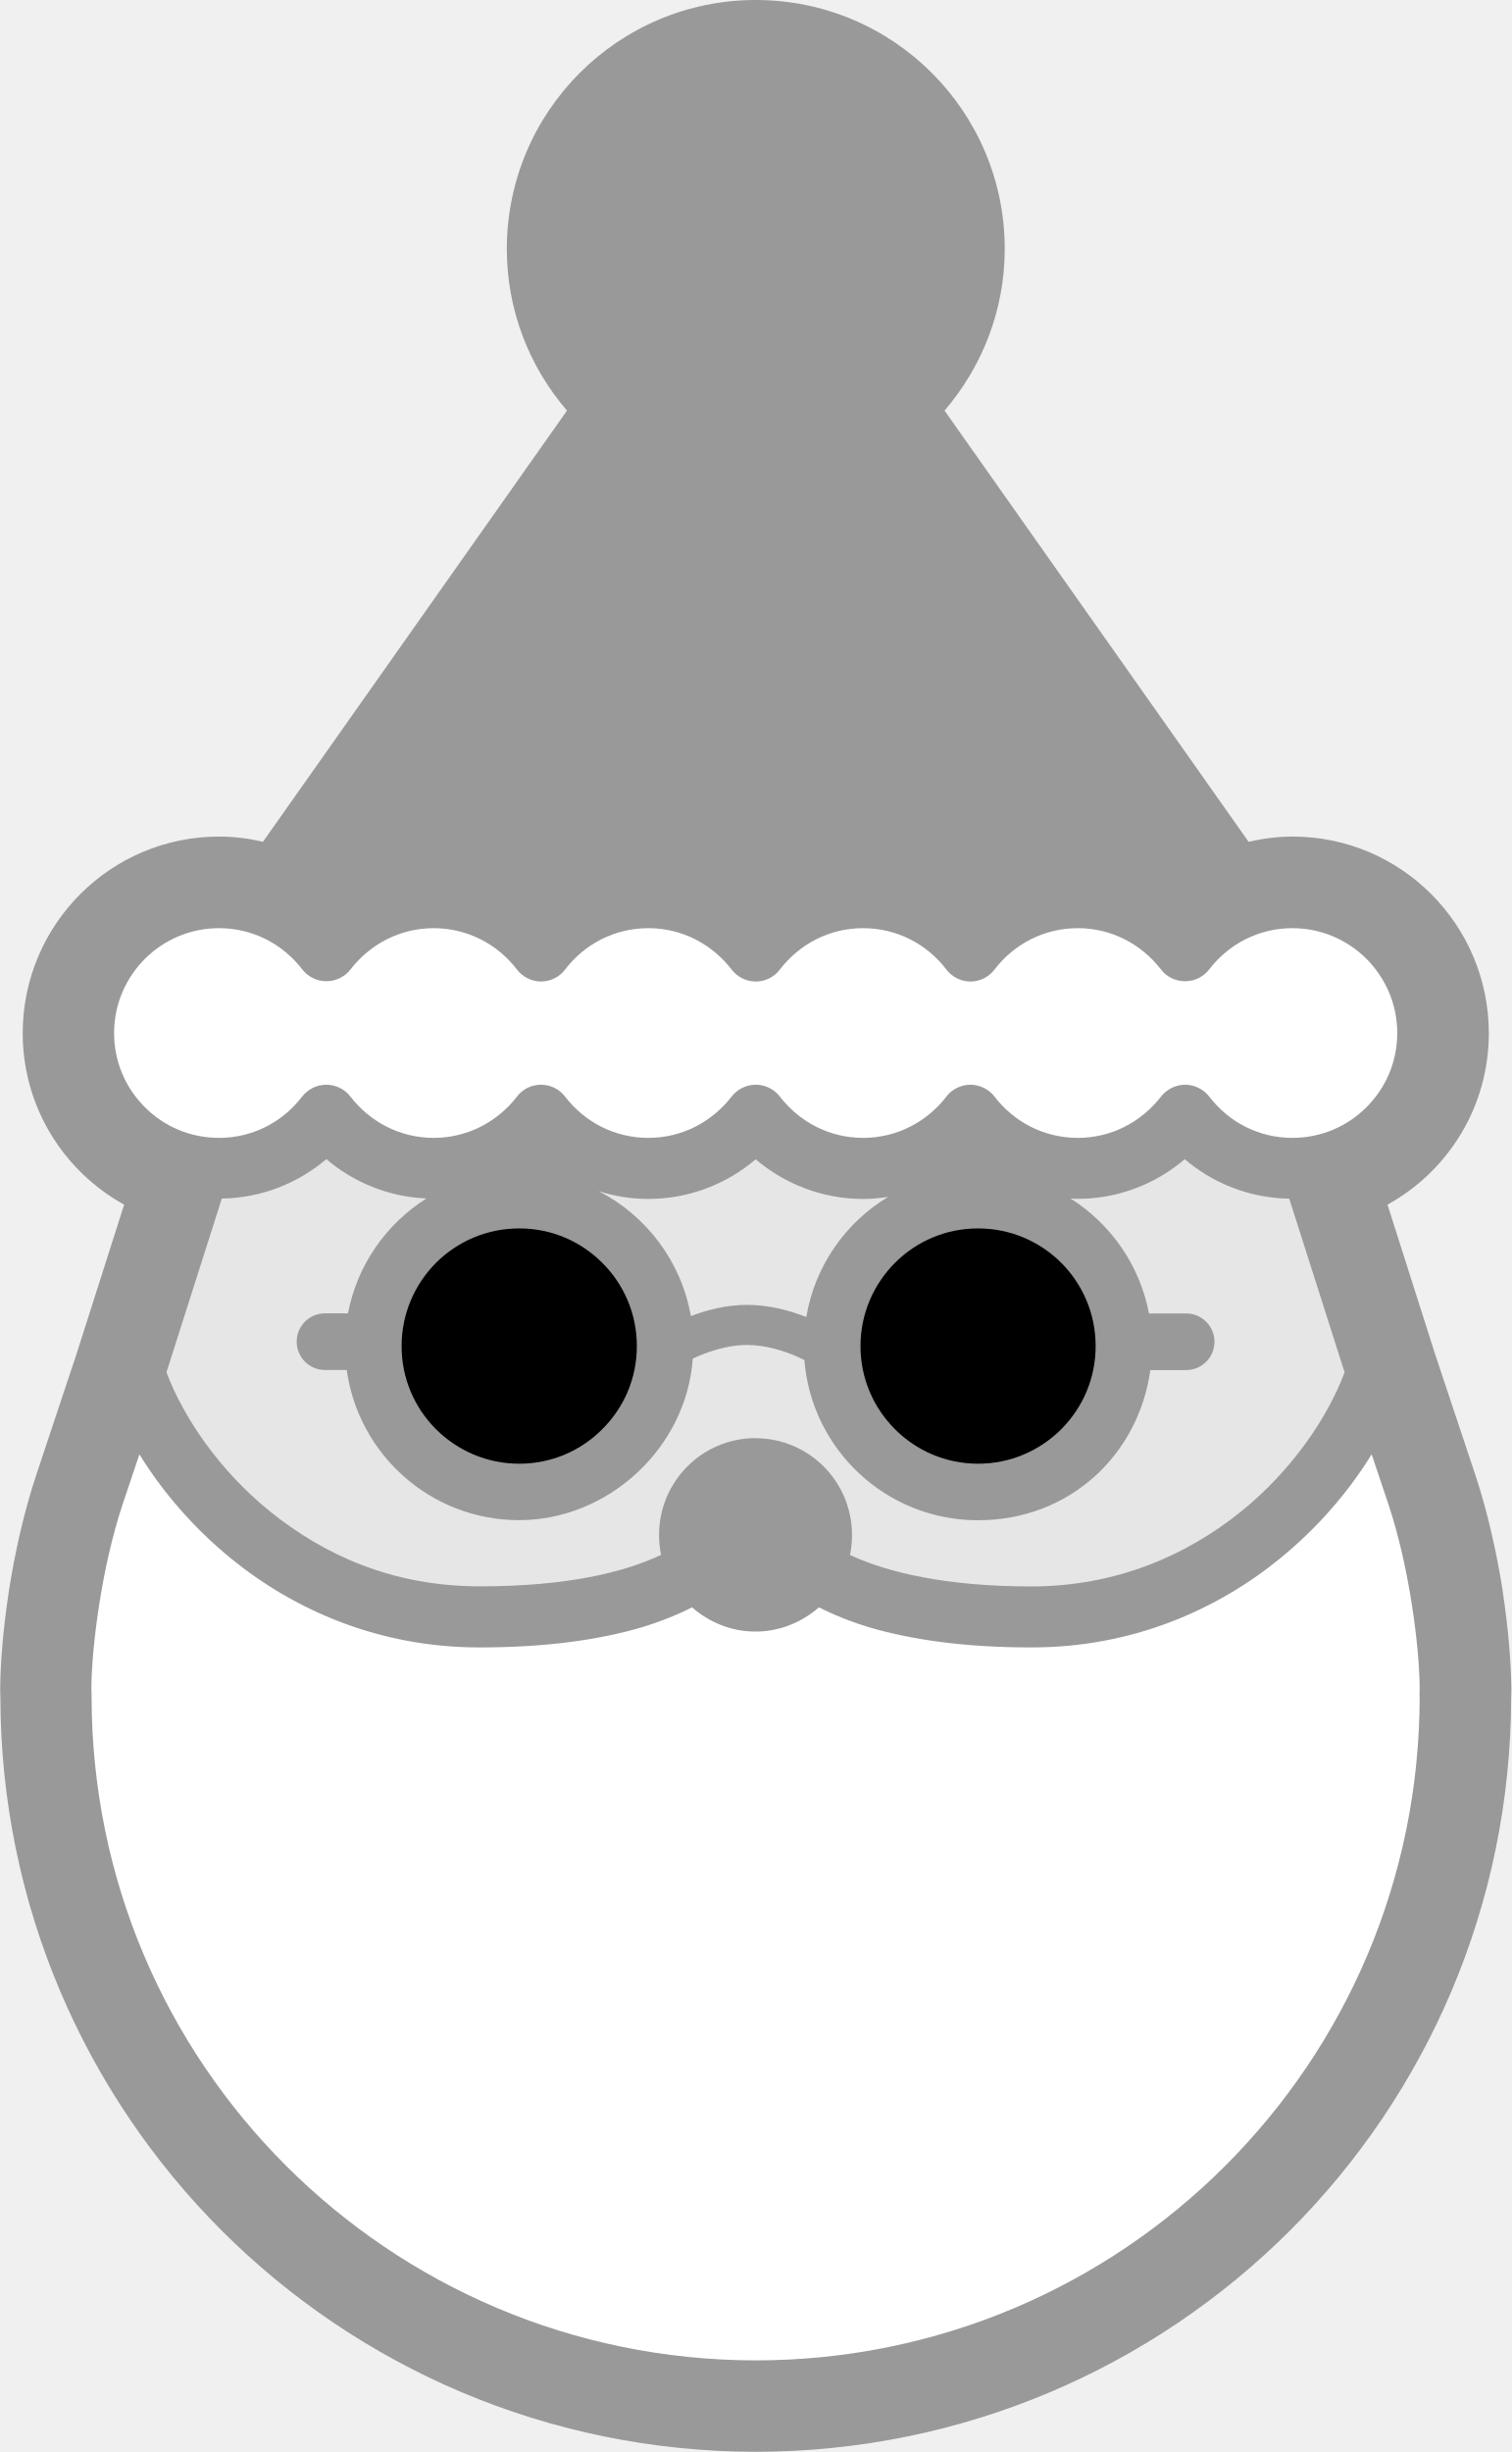
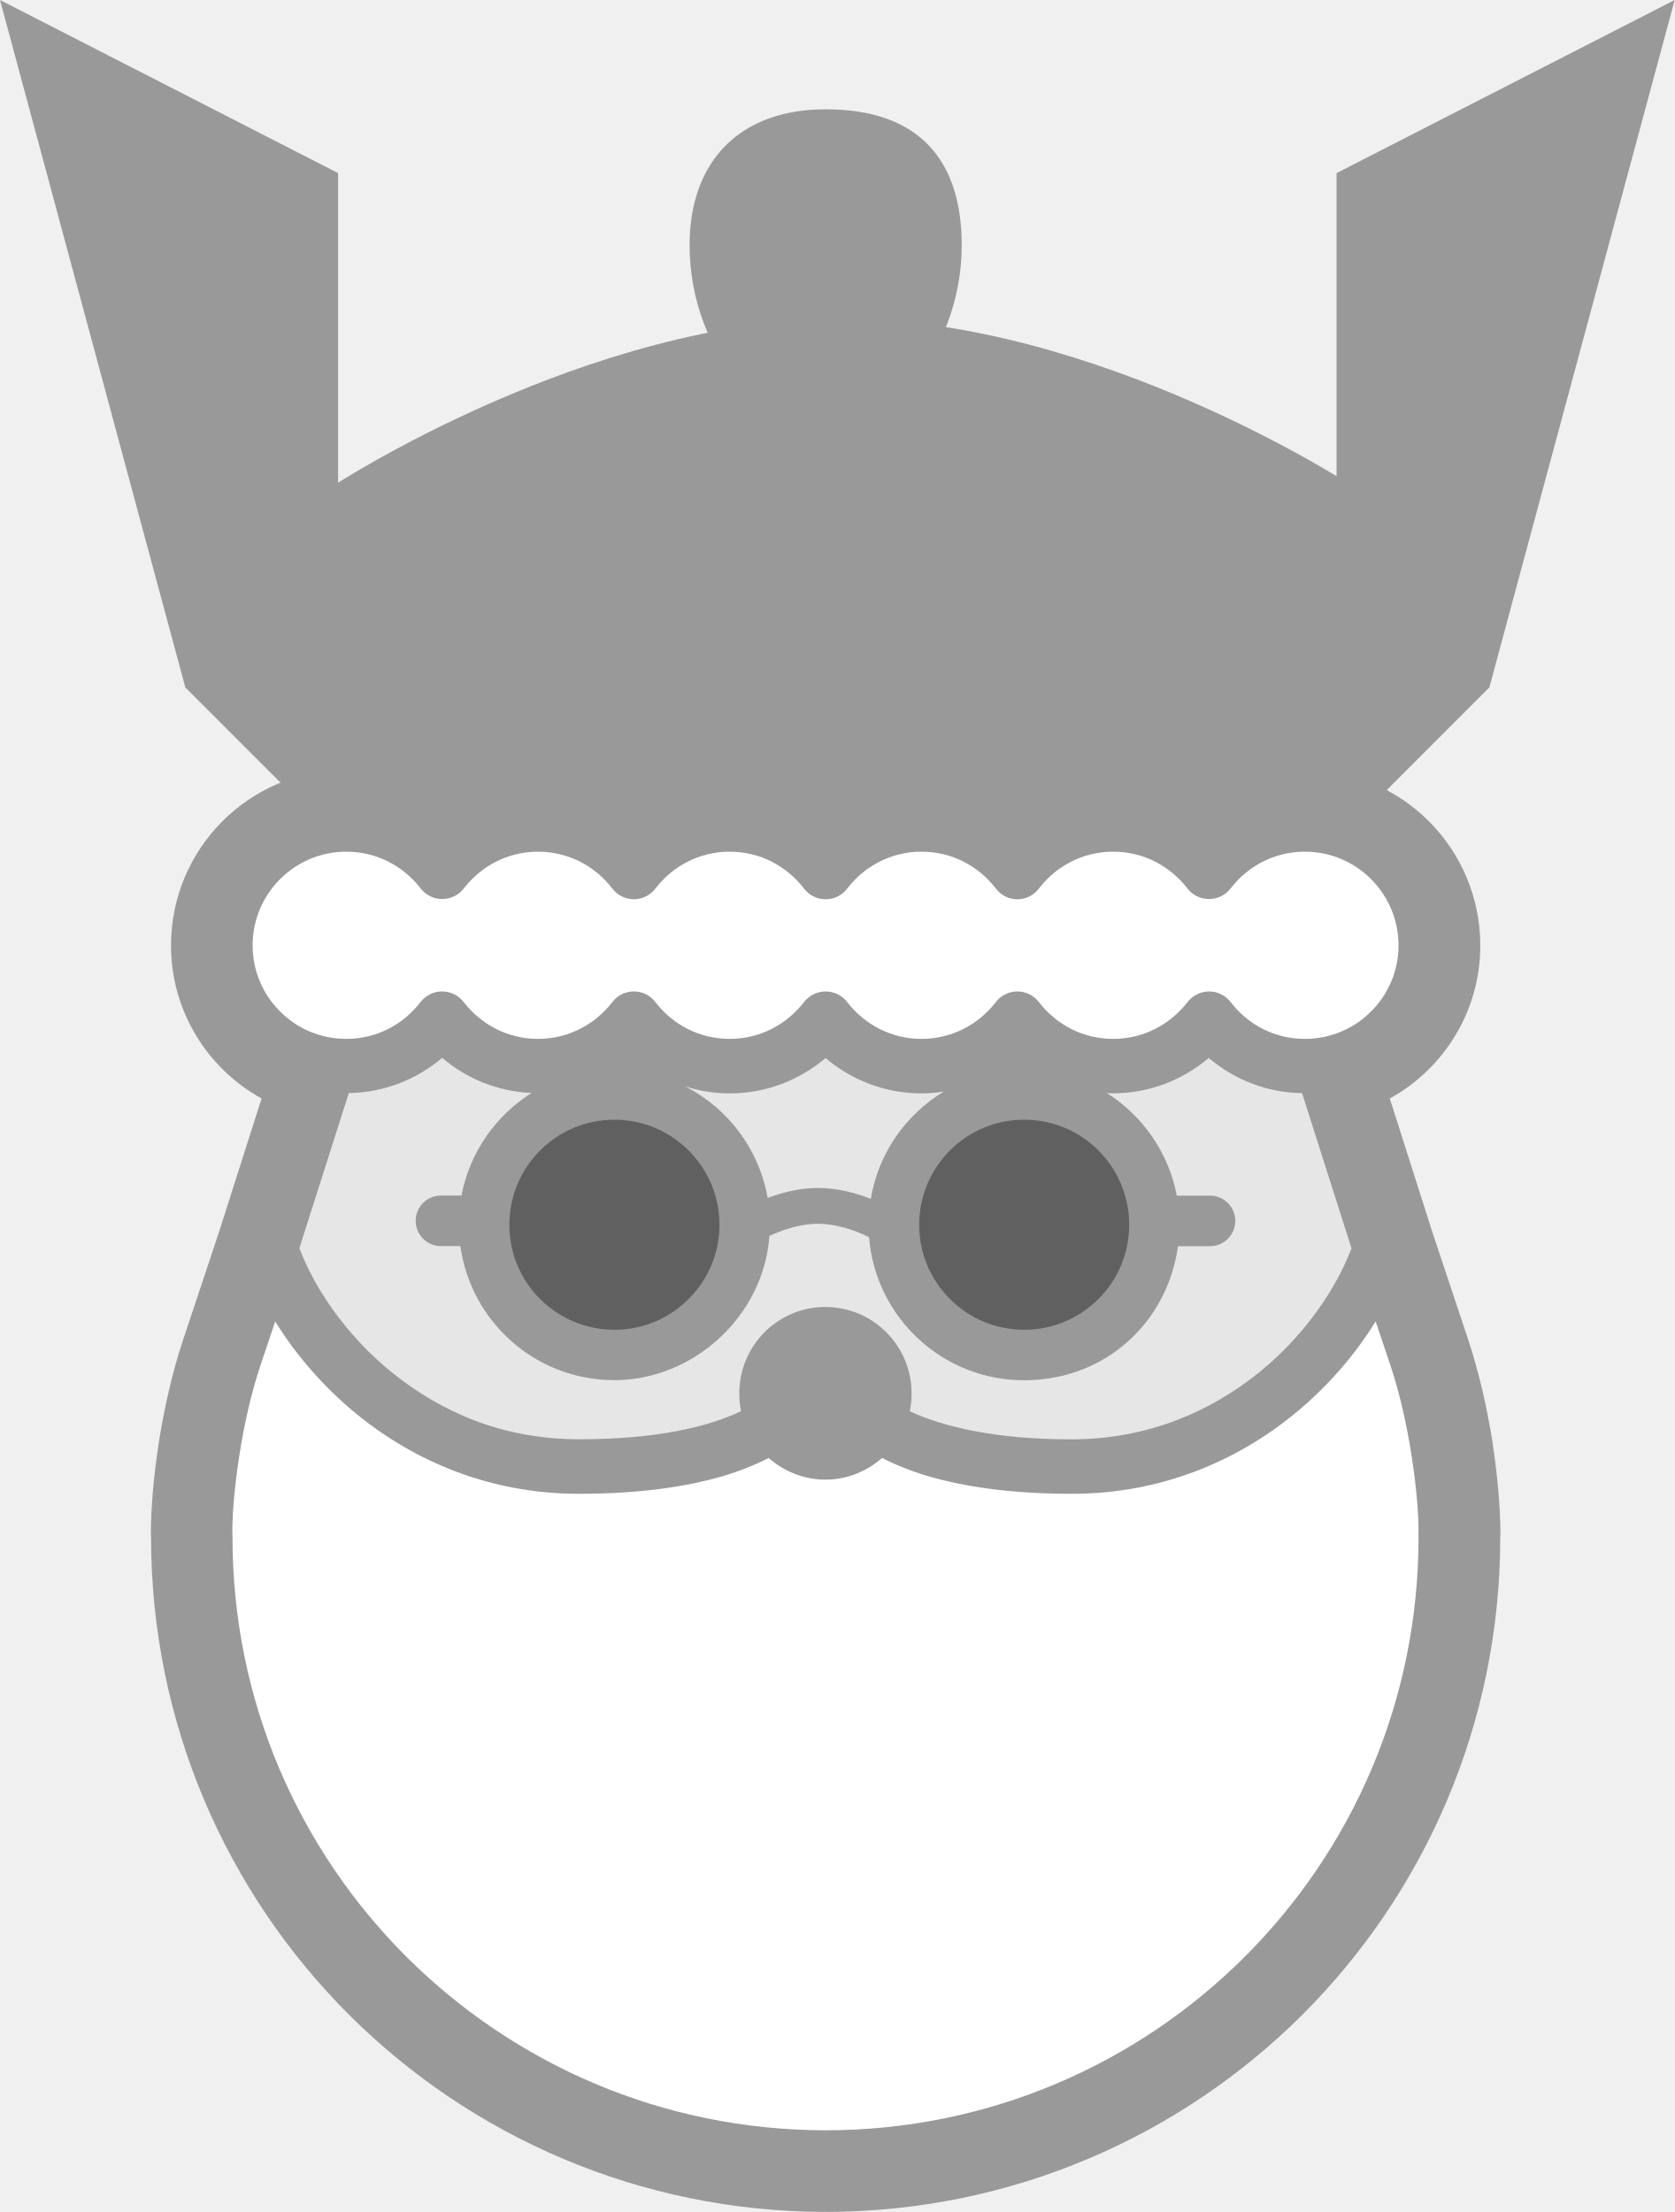
- <svg xmlns="http://www.w3.org/2000/svg" id="Layer_2" viewBox="0 0 156.44 253.74">
+ <svg xmlns="http://www.w3.org/2000/svg" id="Layer_2" viewBox="0 0 194.11 256.4">
  <g id="Layer_1-2">
-     <path d="M50.58,139.24c0,2.15,1.75,3.91,3.91,3.91s3.91-1.76,3.91-3.91-1.75-3.91-3.91-3.91-3.91,1.75-3.91,3.91Z" />
-     <path d="M101.95,143.14c2.16,0,3.91-1.76,3.91-3.91s-1.75-3.91-3.91-3.91-3.91,1.75-3.91,3.91,1.75,3.91,3.91,3.91Z" />
-     <path d="M155.55,164.66v-.02c-.62-3.88-1.53-8.07-2.84-12.02l-4.16-12.48-4.93-15.48c6.25-3.45,10.49-10.1,10.49-17.75h0c-.02-11.23-9.09-20.34-20.33-20.34-1.57,0-3.08.21-4.54.54l-31.47-44.62c3.85-4.49,6.23-10.34,6.23-16.73,0-14.23-11.54-25.76-25.77-25.76s-25.76,11.53-25.77,25.76c0,6.39,2.36,12.24,6.23,16.73l-31.47,44.62c-1.46-.34-2.97-.54-4.54-.54-11.24,0-20.31,9.11-20.33,20.33h0c0,7.66,4.25,14.31,10.5,17.76l-4.94,15.49-4.15,12.46c-1.31,3.94-2.23,8.14-2.84,12.02v.02c-.59,3.88-.88,7.4-.9,10.13h0v.02c0,.43.02.7.02.78.02,21.57,8.78,41.12,22.92,55.26h0c14.14,14.12,33.7,22.86,55.27,22.88h0c21.57-.02,41.13-8.76,55.28-22.88h0c14.14-14.13,22.89-33.68,22.91-55.25,0-.05.02-.32.02-.79v-.03c-.03-2.72-.31-6.24-.9-10.12Z" style="fill:#999;" />
-     <path d="M66.71,14.25c2.95-2.95,7.01-4.76,11.52-4.78,4.51.02,8.57,1.83,11.51,4.78,2.97,2.95,4.78,7.01,4.78,11.51s-1.81,8.54-4.78,11.51c-2.94,2.95-7,4.76-11.51,4.76s-8.57-1.81-11.52-4.76c-2.97-2.97-4.78-7.01-4.78-11.51,0-4.5,1.81-8.56,4.78-11.51Z" style="fill:#999;" />
-     <path d="M11.81,106.91c0-3.01,1.22-5.7,3.18-7.68,1.97-1.96,4.67-3.18,7.68-3.18,3.52,0,6.61,1.66,8.62,4.27.59.76,1.51,1.22,2.48,1.22s1.92-.44,2.51-1.22c2.02-2.61,5.11-4.27,8.61-4.27s6.61,1.66,8.61,4.27c.59.78,1.53,1.25,2.5,1.25s1.92-.47,2.5-1.25c2-2.61,5.1-4.27,8.61-4.27s6.59,1.66,8.61,4.27c.59.78,1.52,1.25,2.51,1.25s1.92-.47,2.5-1.25c2.02-2.61,5.09-4.27,8.61-4.27s6.61,1.66,8.61,4.27c.59.78,1.51,1.25,2.5,1.25s1.92-.47,2.5-1.25c2-2.61,5.1-4.27,8.61-4.27s6.59,1.66,8.61,4.27c.59.78,1.52,1.22,2.51,1.22s1.89-.46,2.48-1.22c2.01-2.61,5.1-4.27,8.61-4.27,3.01,0,5.71,1.22,7.68,3.18,1.96,1.98,3.18,4.67,3.18,7.68s-1.22,5.7-3.18,7.66c-1.98,1.98-4.67,3.18-7.68,3.18-3.51,0-6.61-1.66-8.59-4.26-.61-.78-1.54-1.24-2.5-1.24s-1.92.46-2.51,1.24c-2.02,2.59-5.09,4.26-8.61,4.26s-6.61-1.66-8.61-4.26c-.59-.78-1.54-1.24-2.5-1.24s-1.92.46-2.5,1.24c-2,2.59-5.1,4.26-8.61,4.26s-6.59-1.66-8.61-4.26c-.59-.78-1.52-1.24-2.5-1.24s-1.92.46-2.51,1.24c-2.02,2.59-5.09,4.26-8.61,4.26s-6.61-1.66-8.61-4.26c-.59-.78-1.51-1.24-2.5-1.24s-1.92.46-2.5,1.24c-2,2.59-5.1,4.26-8.61,4.26s-6.59-1.66-8.61-4.26c-.59-.78-1.52-1.24-2.51-1.24s-1.89.46-2.51,1.24c-1.98,2.59-5.07,4.26-8.59,4.26-3.01,0-5.71-1.2-7.68-3.18-1.96-1.96-3.18-4.65-3.18-7.66Z" style="fill:#fff;" />
-     <path d="M78.22,148.82c-5.53,0-10,4.48-10,10.02,0,.69.06,1.39.21,2.06l-.13.06c-3.7,1.73-9.55,3.2-18.61,3.2s-16.12-3.23-21.74-7.75c-5.26-4.26-8.95-9.71-10.72-14.4l5.73-17.98c4.13-.06,7.89-1.6,10.82-4.08,2.82,2.4,6.42,3.9,10.36,4.07-4.15,2.62-7.17,6.88-8.12,11.89h-2.38c-1.62,0-2.93,1.31-2.93,2.93s1.31,2.93,2.93,2.93h2.25c1.22,8.78,8.73,15.54,17.85,15.54s17.3-7.37,17.97-16.72c.33-.16.68-.3,1.06-.45,1.34-.53,3-.97,4.57-.96,1.83,0,3.76.58,5.2,1.22.25.11.5.23.72.34.74,9.28,8.49,16.58,17.97,16.58s16.62-6.76,17.84-15.54h3.71c1.62,0,2.93-1.32,2.93-2.93s-1.31-2.93-2.93-2.93h-3.85c-.95-5.01-3.97-9.27-8.12-11.9.25.02.49.04.73.04,4.23,0,8.11-1.56,11.09-4.1,2.92,2.48,6.69,4.02,10.82,4.08l5.73,17.98c-1.77,4.69-5.45,10.14-10.72,14.4-5.62,4.52-12.9,7.75-21.74,7.75s-14.9-1.48-18.61-3.2l-.13-.06c.15-.67.21-1.37.21-2.06,0-5.54-4.46-10.02-10-10.02Z" style="fill:#e6e6e6;" />
-     <path d="M62.34,130.68c2.22,2.21,3.58,5.24,3.58,8.62s-1.36,6.39-3.58,8.6c-2.2,2.21-5.23,3.57-8.59,3.57s-6.4-1.36-8.62-3.57c-2.21-2.21-3.56-5.23-3.56-8.6s1.36-6.4,3.56-8.62c2.21-2.2,5.24-3.56,8.62-3.56s6.39,1.36,8.59,3.56Z" />
-     <path d="M54.21,121.28c.62-.4,1.22-.84,1.78-1.31.98.84,2.07,1.56,3.24,2.16-1.59-.51-3.27-.8-5.02-.85Z" style="fill:#999;" />
-     <path d="M101.24,127.12c3.37,0,6.4,1.36,8.61,3.56,2.2,2.21,3.56,5.24,3.56,8.62s-1.36,6.39-3.56,8.6c-2.22,2.21-5.25,3.57-8.61,3.57s-6.4-1.36-8.6-3.57c-2.21-2.21-3.57-5.23-3.57-8.6s1.36-6.4,3.57-8.62c2.2-2.2,5.22-3.56,8.6-3.56Z" />
-     <path d="M98.31,121.51c.75-.46,1.47-.98,2.14-1.54.57.49,1.19.93,1.82,1.34-.35-.02-.69-.05-1.04-.05-1,0-1.97.09-2.92.25Z" style="fill:#999;" />
-     <path d="M83.46,136.29c-1.67-.66-3.79-1.25-6.11-1.26-2.21,0-4.22.55-5.84,1.16-.99-5.65-4.6-10.38-9.53-12.92,1.62.51,3.34.8,5.12.8,4.24,0,8.13-1.56,11.12-4.1,2.99,2.54,6.88,4.1,11.12,4.1.88,0,1.73-.08,2.58-.21-4.4,2.66-7.58,7.15-8.46,12.43Z" style="fill:#e6e6e6;" />
-     <path d="M146.95,175.43v.08c0,19.01-7.68,36.17-20.12,48.61-12.44,12.44-29.62,20.13-48.61,20.14-18.99-.02-36.16-7.71-48.61-20.14-12.44-12.44-20.13-29.59-20.13-48.61v-.08c0-.19-.02-.38-.02-.61,0-2.06.26-5.26.8-8.71.53-3.45,1.35-7.2,2.45-10.49l1.72-5.12c2.36,3.83,5.56,7.58,9.53,10.82,6.55,5.31,15.3,9.18,25.72,9.16,6.9,0,12.34-.8,16.61-2.04,2.04-.61,3.81-1.33,5.34-2.11,1.77,1.54,4.04,2.51,6.57,2.51s4.8-.97,6.57-2.51c1.53.78,3.3,1.5,5.34,2.11,4.27,1.24,9.7,2.04,16.61,2.04,10.42.02,19.18-3.85,25.72-9.16,3.98-3.24,7.18-6.99,9.54-10.82l1.72,5.12c1.1,3.29,1.92,7.03,2.45,10.49.54,3.45.8,6.65.8,8.71,0,.23-.02.42-.02.61Z" style="fill:#fff;" />
+     <path d="M154.93,20.06L194.11,0l-21.48,79.68-17.71,17.71V20.06Z" style="fill:#999; fill-rule:evenodd;" />
+     <path d="M39.18,20.06L0,0l21.48,79.68,17.71,17.71V20.06Z" style="fill:#999; fill-rule:evenodd;" />
+     <path d="M156.88,56.41s-29.61-19.47-59.21-19.47-59.21,19.47-59.21,19.47v58.4l7.89,15.57c5.66-21.52,31.3-30.49,49.15-17.19l2.17,1.62,2.17-1.62c17.85-13.3,43.48-4.34,49.15,17.19l7.89-15.57v-58.4Z" style="fill:#999; fill-rule:evenodd;" />
+     <path d="M68.05,141.91c0,2.15,1.75,3.91,3.91,3.91s3.91-1.76,3.91-3.91-1.75-3.91-3.91-3.91-3.91,1.75-3.91,3.91Z" style="fill:#606060;" />
+     <path d="M119.42,145.81c2.16,0,3.91-1.76,3.91-3.91s-1.75-3.91-3.91-3.91-3.91,1.75-3.91,3.91,1.75,3.91,3.91,3.91Z" style="fill:#606060;" />
+     <path d="M173.02,167.33v-.02c-.62-3.88-1.53-8.07-2.84-12.02l-4.16-12.48-4.93-15.48c6.25-3.45,10.49-10.1,10.49-17.75h0c-.02-11.23-9.09-20.34-20.33-20.34-1.57,0-3.08.21-4.54.54l-41.47-44.62c3.85-4.49,6.23-10.34,6.23-16.73,0-9.85-4.92-15.76-15.77-15.76-9.87,0-15.77,5.92-15.77,15.76,0,6.39,2.36,12.24,6.23,16.73l-41.47,44.62c-1.46-.34-2.98-.54-4.54-.54-11.24,0-20.31,9.11-20.33,20.33h0c0,7.66,4.25,14.31,10.5,17.76l-4.94,15.49-4.15,12.46c-1.31,3.94-2.23,8.14-2.84,12.02v.02c-.59,3.88-.88,7.4-.9,10.13h0v.02c0,.43.02.7.02.78.02,21.57,8.78,41.12,22.92,55.26h0c14.14,14.12,33.7,22.86,55.27,22.88h0c21.57-.02,41.13-8.76,55.28-22.88h0c14.14-14.13,22.89-33.68,22.91-55.25,0-.05.02-.32.02-.78v-.03c-.03-2.72-.31-6.24-.9-10.12Z" style="fill:#999;" />
+     <path d="M29.28,109.58c0-3.01,1.22-5.7,3.18-7.68,1.97-1.96,4.67-3.18,7.68-3.18,3.52,0,6.61,1.66,8.62,4.27.59.76,1.51,1.22,2.48,1.22s1.92-.44,2.51-1.22c2.02-2.61,5.11-4.27,8.61-4.27s6.61,1.66,8.61,4.27c.59.78,1.53,1.25,2.5,1.25s1.92-.47,2.5-1.25c2-2.61,5.1-4.27,8.61-4.27s6.59,1.66,8.61,4.27c.59.78,1.52,1.25,2.51,1.25s1.92-.47,2.5-1.25c2.02-2.61,5.09-4.27,8.61-4.27s6.61,1.66,8.61,4.27c.59.78,1.51,1.25,2.5,1.25s1.92-.47,2.5-1.25c2-2.61,5.1-4.27,8.61-4.27s6.59,1.66,8.61,4.27c.59.78,1.52,1.22,2.51,1.22s1.89-.46,2.48-1.22c2.01-2.61,5.1-4.27,8.61-4.27,3.01,0,5.71,1.22,7.68,3.18,1.96,1.98,3.18,4.67,3.18,7.68s-1.22,5.7-3.18,7.66c-1.98,1.98-4.67,3.18-7.68,3.18-3.51,0-6.61-1.66-8.59-4.26-.61-.78-1.54-1.24-2.5-1.24s-1.92.46-2.51,1.24c-2.02,2.59-5.09,4.26-8.61,4.26s-6.61-1.66-8.61-4.26c-.59-.78-1.54-1.24-2.5-1.24s-1.92.46-2.5,1.24c-2,2.59-5.1,4.26-8.61,4.26s-6.59-1.66-8.61-4.26c-.59-.78-1.52-1.24-2.5-1.24s-1.92.46-2.51,1.24c-2.02,2.59-5.09,4.26-8.61,4.26s-6.61-1.66-8.61-4.26c-.59-.78-1.51-1.24-2.5-1.24s-1.92.46-2.5,1.24c-2,2.59-5.1,4.26-8.61,4.26s-6.59-1.66-8.61-4.26c-.59-.78-1.52-1.24-2.51-1.24s-1.89.46-2.51,1.24c-1.98,2.59-5.07,4.26-8.59,4.26-3.01,0-5.71-1.2-7.68-3.18-1.96-1.96-3.18-4.65-3.18-7.66Z" style="fill:#fff;" />
+     <path d="M95.69,151.49c-5.53,0-10,4.48-10,10.02,0,.69.06,1.39.21,2.06l-.13.06c-3.7,1.73-9.55,3.2-18.61,3.2s-16.12-3.23-21.74-7.75c-5.26-4.26-8.95-9.71-10.72-14.4l5.73-17.98c4.13-.06,7.89-1.6,10.82-4.08,2.82,2.4,6.42,3.9,10.36,4.07-4.15,2.62-7.17,6.88-8.12,11.89h-2.38c-1.62,0-2.93,1.31-2.93,2.93s1.31,2.93,2.93,2.93h2.25c1.22,8.78,8.73,15.54,17.85,15.54s17.3-7.37,17.97-16.72c.33-.16.68-.3,1.06-.45,1.34-.53,3-.97,4.57-.96,1.83,0,3.76.58,5.2,1.22.25.11.5.23.72.34.74,9.28,8.49,16.58,17.97,16.58s16.62-6.76,17.84-15.54h3.71c1.62,0,2.93-1.32,2.93-2.93s-1.31-2.93-2.93-2.93h-3.85c-.95-5.01-3.97-9.27-8.12-11.9.25.02.49.04.73.04,4.23,0,8.11-1.56,11.09-4.1,2.92,2.48,6.69,4.02,10.82,4.08l5.73,17.98c-1.77,4.69-5.45,10.14-10.72,14.4-5.62,4.52-12.9,7.75-21.74,7.75s-14.9-1.48-18.61-3.2l-.13-.06c.15-.67.21-1.37.21-2.06,0-5.54-4.46-10.02-10-10.02Z" style="fill:#e6e6e6;" />
+     <path d="M79.81,133.35c2.22,2.21,3.58,5.24,3.58,8.62s-1.36,6.39-3.58,8.6c-2.2,2.21-5.23,3.57-8.59,3.57s-6.4-1.36-8.62-3.57c-2.21-2.21-3.56-5.23-3.56-8.6s1.36-6.4,3.56-8.62c2.21-2.2,5.24-3.56,8.62-3.56s6.39,1.36,8.59,3.56Z" style="fill:#606060;" />
+     <path d="M71.68,123.94c.62-.4,1.22-.84,1.78-1.31.98.84,2.07,1.56,3.24,2.16-1.59-.51-3.27-.8-5.02-.85Z" style="fill:#999;" />
+     <path d="M118.71,129.79c3.37,0,6.4,1.36,8.61,3.56,2.2,2.21,3.56,5.24,3.56,8.62s-1.36,6.39-3.56,8.6c-2.22,2.21-5.25,3.57-8.61,3.57s-6.4-1.36-8.6-3.57c-2.21-2.21-3.57-5.23-3.57-8.6s1.36-6.4,3.57-8.62c2.2-2.2,5.22-3.56,8.6-3.56Z" style="fill:#606060;" />
+     <path d="M115.78,124.17c.75-.46,1.47-.98,2.14-1.54.57.49,1.19.93,1.82,1.34-.35-.02-.69-.05-1.04-.05-1,0-1.97.09-2.92.25Z" style="fill:#999;" />
+     <path d="M100.93,138.96c-1.67-.66-3.79-1.25-6.11-1.26-2.21,0-4.22.55-5.84,1.16-.99-5.65-4.6-10.38-9.53-12.92,1.62.51,3.34.8,5.12.8,4.24,0,8.13-1.56,11.12-4.1,2.99,2.54,6.88,4.1,11.12,4.1.88,0,1.73-.08,2.58-.21-4.4,2.66-7.58,7.15-8.46,12.43Z" style="fill:#e6e6e6;" />
+     <path d="M164.42,178.1v.08c0,19.01-7.68,36.17-20.12,48.61-12.44,12.44-29.62,20.13-48.61,20.14-18.99-.02-36.16-7.71-48.61-20.14-12.44-12.44-20.13-29.59-20.13-48.61v-.08c0-.19-.02-.38-.02-.61,0-2.06.26-5.26.8-8.71.53-3.45,1.35-7.2,2.45-10.49l1.72-5.12c2.36,3.83,5.56,7.58,9.53,10.82,6.55,5.31,15.3,9.18,25.72,9.16,6.9,0,12.34-.8,16.61-2.04,2.04-.61,3.81-1.33,5.34-2.11,1.77,1.54,4.04,2.51,6.57,2.51s4.8-.97,6.57-2.51c1.53.78,3.3,1.5,5.34,2.11,4.27,1.24,9.7,2.04,16.61,2.04,10.42.02,19.18-3.85,25.72-9.16,3.98-3.24,7.18-6.99,9.54-10.82l1.72,5.12c1.1,3.29,1.92,7.03,2.45,10.49.54,3.45.8,6.65.8,8.71,0,.23-.02.42-.02.61Z" style="fill:#fff;" />
  </g>
</svg>
